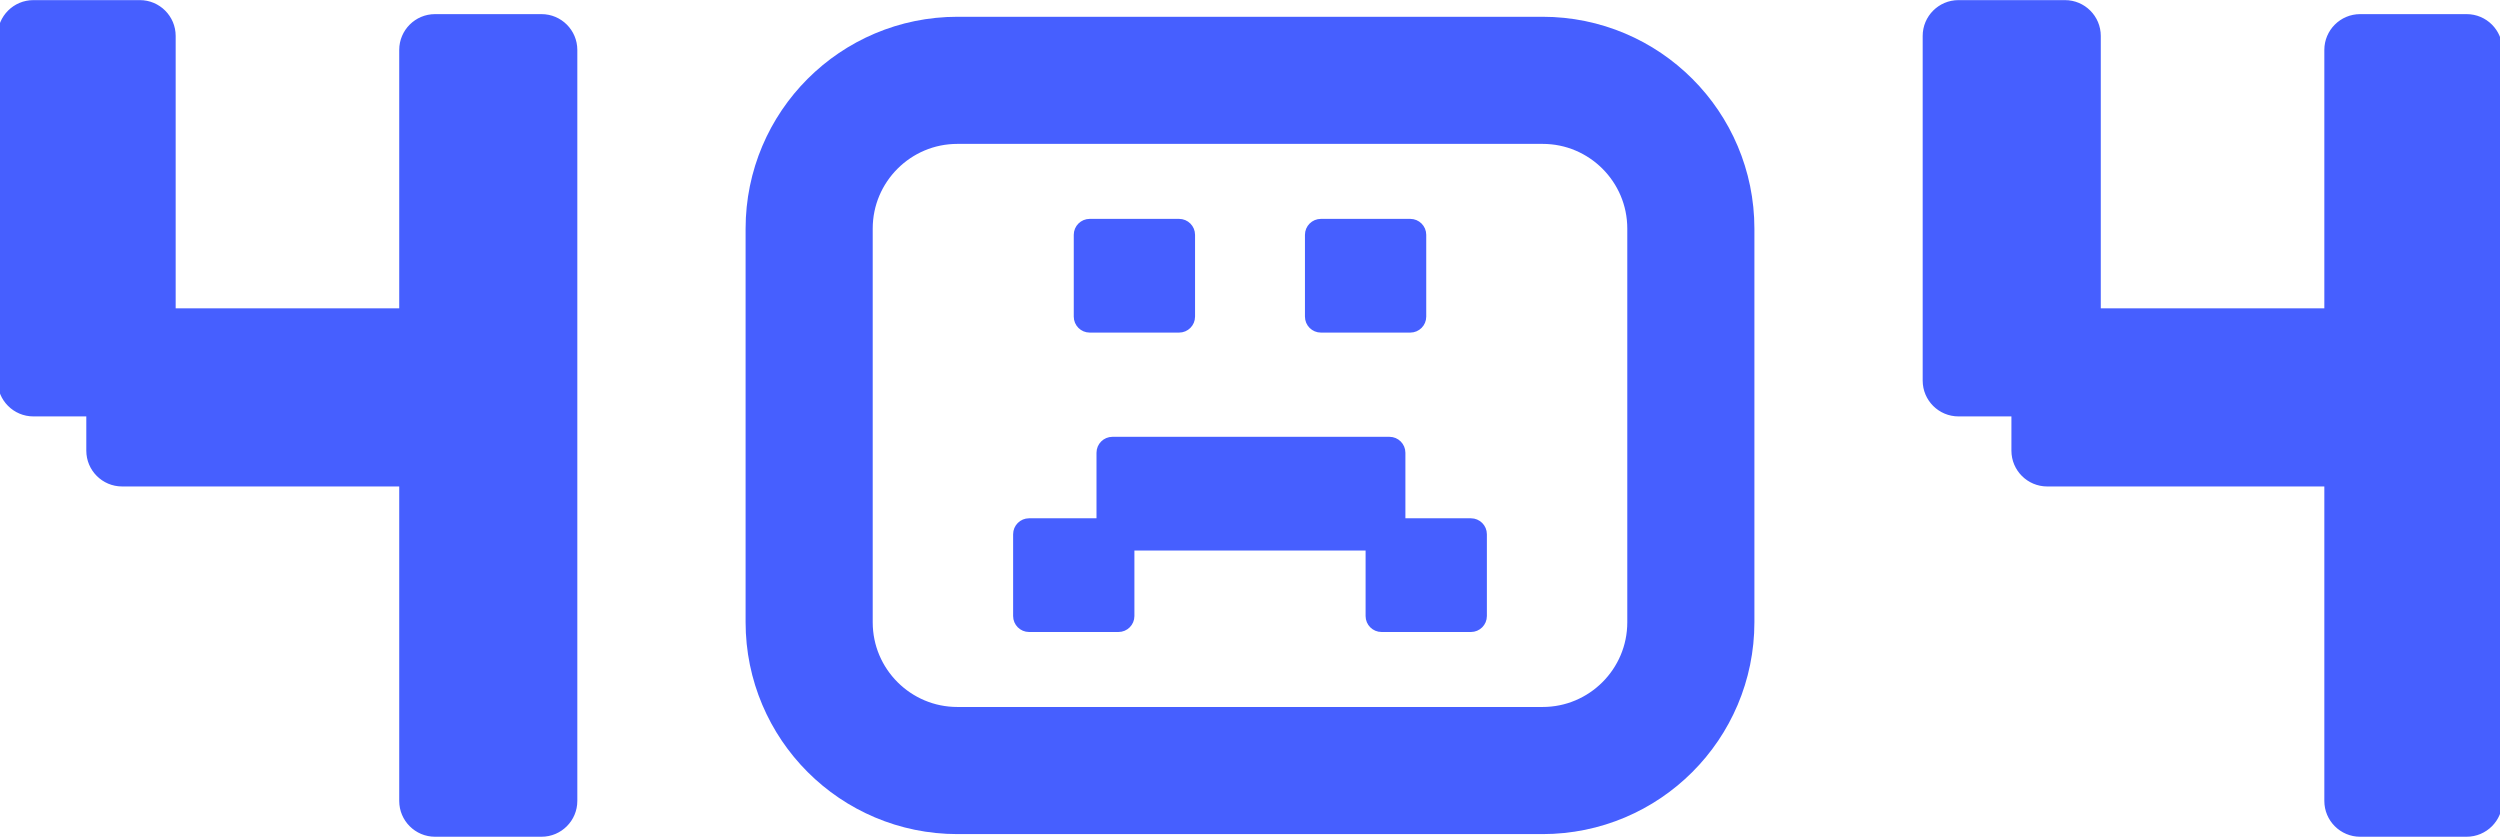
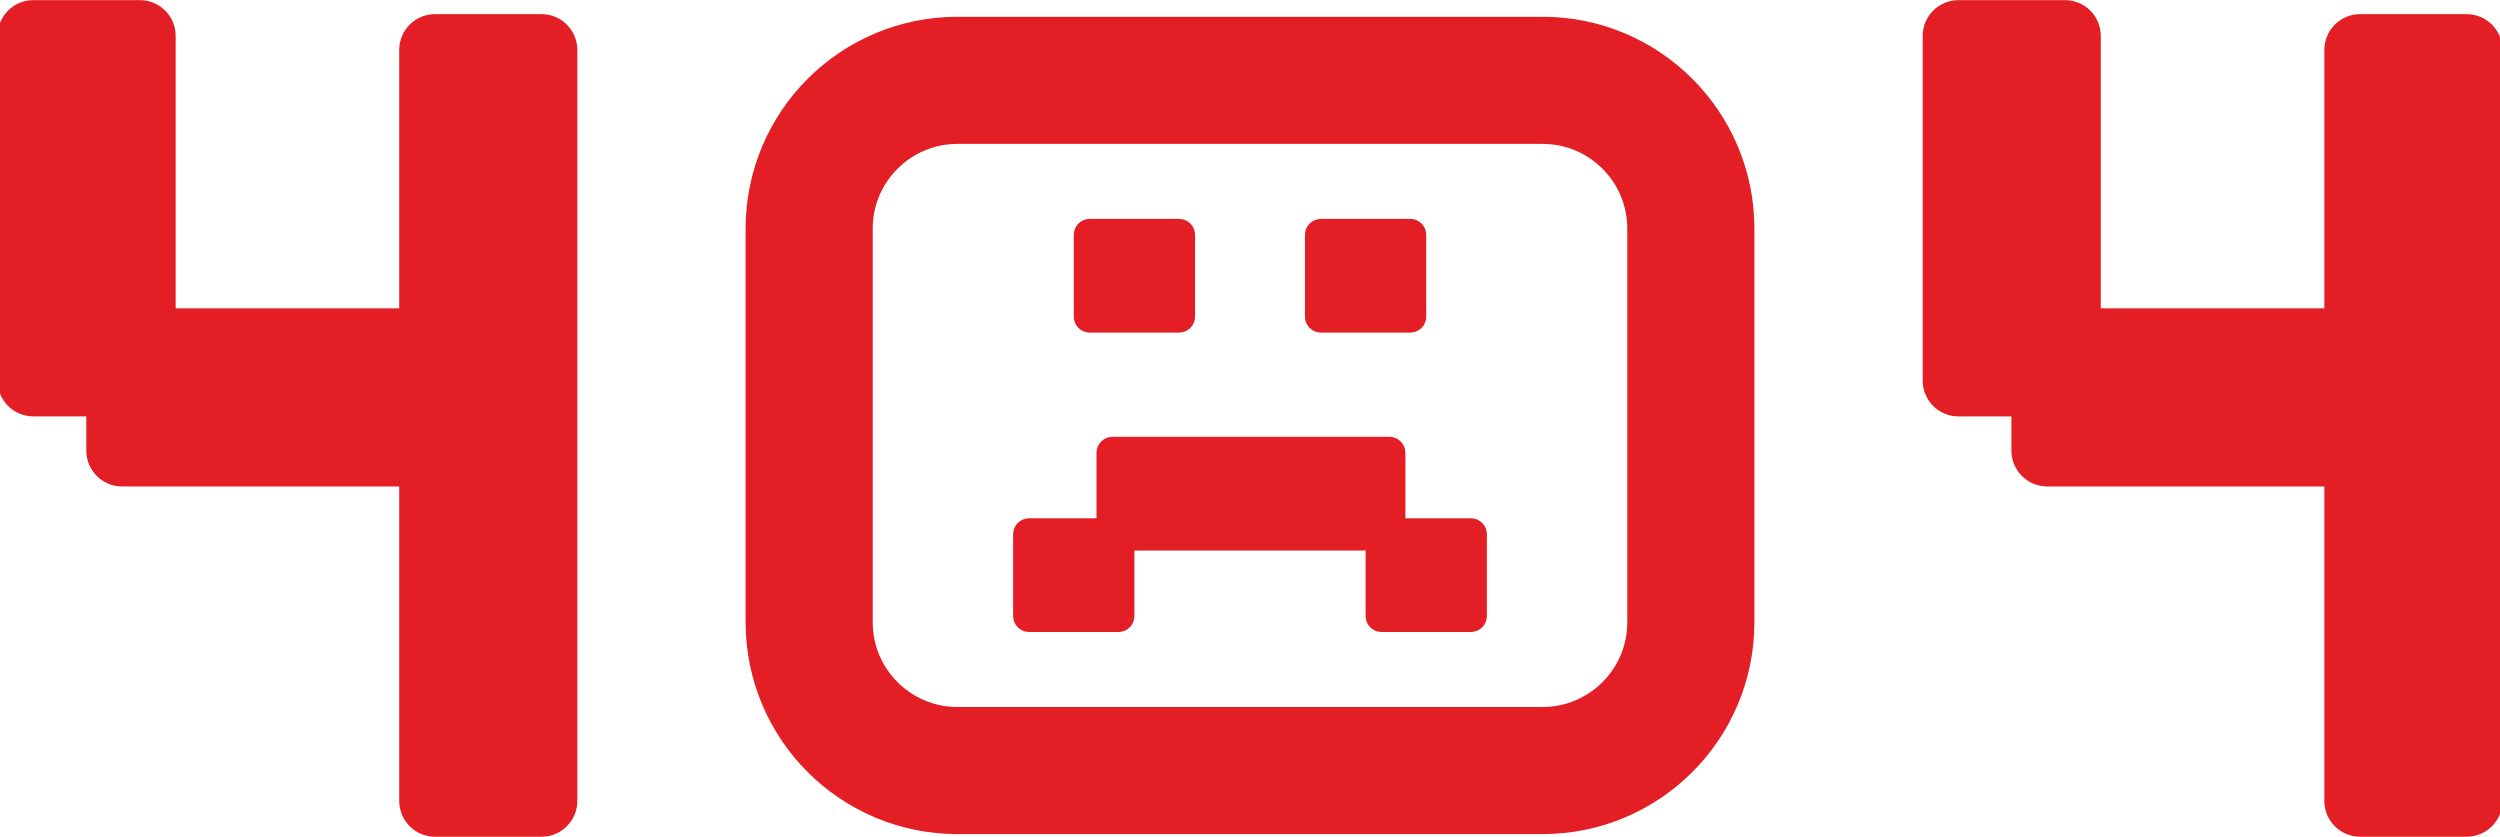
<svg xmlns="http://www.w3.org/2000/svg" width="472" height="158" viewBox="0 0 472 158" fill="none">
-   <rect x="203.103" y="41.702" width="22.145" height="20.714" rx="2.634" fill="#465FFF" stroke="#465FFF" stroke-width="0.753" />
-   <rect x="246.752" y="41.702" width="22.145" height="20.714" rx="2.634" fill="#465FFF" stroke="#465FFF" stroke-width="0.753" />
-   <rect x="258.201" y="98.23" width="22.145" height="20.714" rx="2.634" fill="#465FFF" stroke="#465FFF" stroke-width="0.753" />
-   <rect x="191.654" y="98.23" width="22.145" height="20.714" rx="2.634" fill="#465FFF" stroke="#465FFF" stroke-width="0.753" />
-   <rect x="207.396" y="82.847" width="57.566" height="20.714" rx="2.634" fill="#465FFF" stroke="#465FFF" stroke-width="0.753" />
-   <rect x="152.769" y="15.167" width="166.462" height="130.311" rx="28" stroke="#465FFF" stroke-width="24" />
-   <rect x="0.041" y="0.522" width="32.626" height="77.596" rx="6.263" fill="#465FFF" />
-   <rect x="0.041" y="0.522" width="32.626" height="77.596" rx="6.263" stroke="#465FFF" />
-   <rect x="75.873" y="3.167" width="32.626" height="154.31" rx="6.263" fill="#465FFF" />
-   <rect x="75.873" y="3.167" width="32.626" height="154.31" rx="6.263" stroke="#465FFF" />
-   <rect x="16.794" y="91.344" width="32.626" height="77.596" rx="6.263" transform="rotate(-90 16.7939 91.3442)" fill="#465FFF" />
-   <rect x="16.794" y="91.344" width="32.626" height="77.596" rx="6.263" transform="rotate(-90 16.7939 91.3442)" stroke="#465FFF" />
-   <rect x="363.502" y="0.522" width="32.626" height="77.596" rx="6.263" fill="#465FFF" />
-   <rect x="363.502" y="0.522" width="32.626" height="77.596" rx="6.263" stroke="#465FFF" />
-   <rect x="439.334" y="3.167" width="32.626" height="154.31" rx="6.263" fill="#465FFF" />
-   <rect x="439.334" y="3.167" width="32.626" height="154.31" rx="6.263" stroke="#465FFF" />
-   <rect x="380.255" y="91.344" width="32.626" height="77.596" rx="6.263" transform="rotate(-90 380.255 91.3442)" fill="#465FFF" />
-   <rect x="380.255" y="91.344" width="32.626" height="77.596" rx="6.263" transform="rotate(-90 380.255 91.3442)" stroke="#465FFF" />
+   <rect x="203.103" y="41.702" width="22.145" height="20.714" rx="2.634" fill="#E31E24" stroke="#E31E24" stroke-width="0.753" />
+   <rect x="246.752" y="41.702" width="22.145" height="20.714" rx="2.634" fill="#E31E24" stroke="#E31E24" stroke-width="0.753" />
+   <rect x="258.201" y="98.23" width="22.145" height="20.714" rx="2.634" fill="#E31E24" stroke="#E31E24" stroke-width="0.753" />
+   <rect x="191.654" y="98.23" width="22.145" height="20.714" rx="2.634" fill="#E31E24" stroke="#E31E24" stroke-width="0.753" />
+   <rect x="207.396" y="82.847" width="57.566" height="20.714" rx="2.634" fill="#E31E24" stroke="#E31E24" stroke-width="0.753" />
+   <rect x="152.769" y="15.167" width="166.462" height="130.311" rx="28" stroke="#E31E24" stroke-width="24" />
+   <rect x="0.041" y="0.522" width="32.626" height="77.596" rx="6.263" fill="#E31E24" />
+   <rect x="0.041" y="0.522" width="32.626" height="77.596" rx="6.263" stroke="#E31E24" />
+   <rect x="75.873" y="3.167" width="32.626" height="154.31" rx="6.263" fill="#E31E24" />
+   <rect x="75.873" y="3.167" width="32.626" height="154.31" rx="6.263" stroke="#E31E24" />
+   <rect x="16.794" y="91.344" width="32.626" height="77.596" rx="6.263" transform="rotate(-90 16.7939 91.3442)" fill="#E31E24" />
+   <rect x="16.794" y="91.344" width="32.626" height="77.596" rx="6.263" transform="rotate(-90 16.7939 91.3442)" stroke="#E31E24" />
+   <rect x="363.502" y="0.522" width="32.626" height="77.596" rx="6.263" fill="#E31E24" />
+   <rect x="363.502" y="0.522" width="32.626" height="77.596" rx="6.263" stroke="#E31E24" />
+   <rect x="439.334" y="3.167" width="32.626" height="154.31" rx="6.263" fill="#E31E24" />
+   <rect x="439.334" y="3.167" width="32.626" height="154.31" rx="6.263" stroke="#E31E24" />
+   <rect x="380.255" y="91.344" width="32.626" height="77.596" rx="6.263" transform="rotate(-90 380.255 91.3442)" fill="#E31E24" />
+   <rect x="380.255" y="91.344" width="32.626" height="77.596" rx="6.263" transform="rotate(-90 380.255 91.3442)" stroke="#E31E24" />
</svg>
